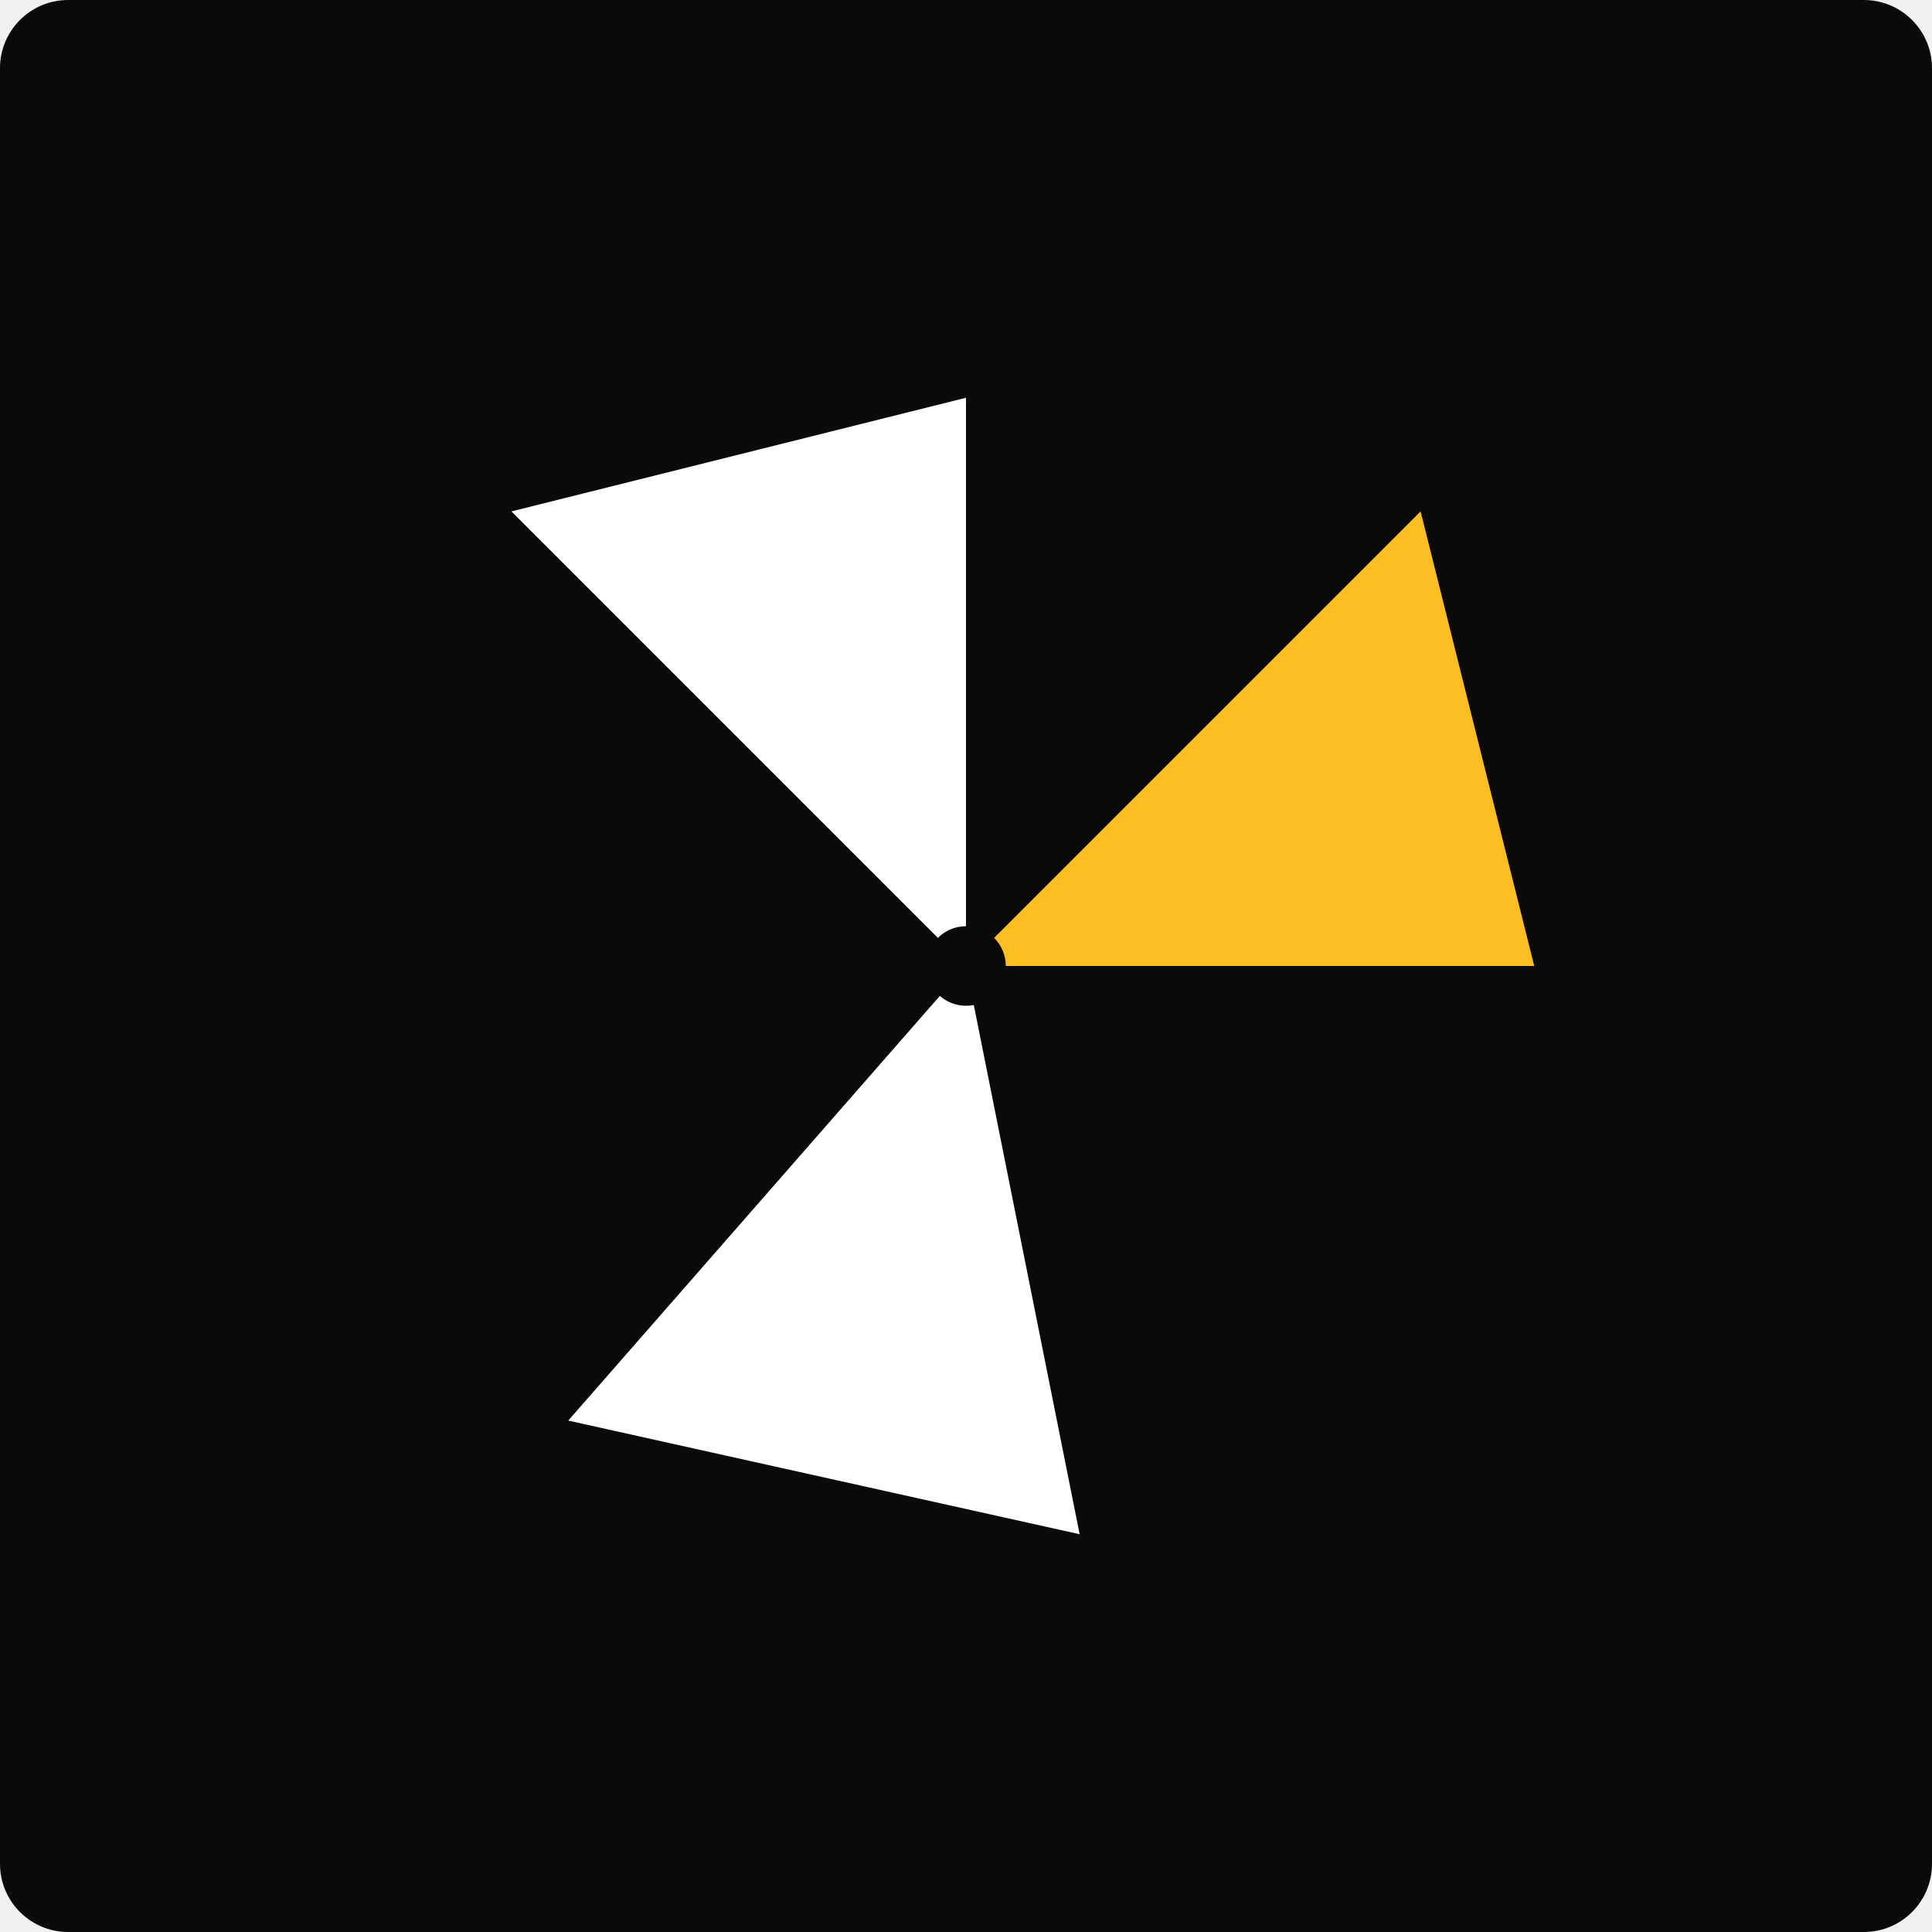
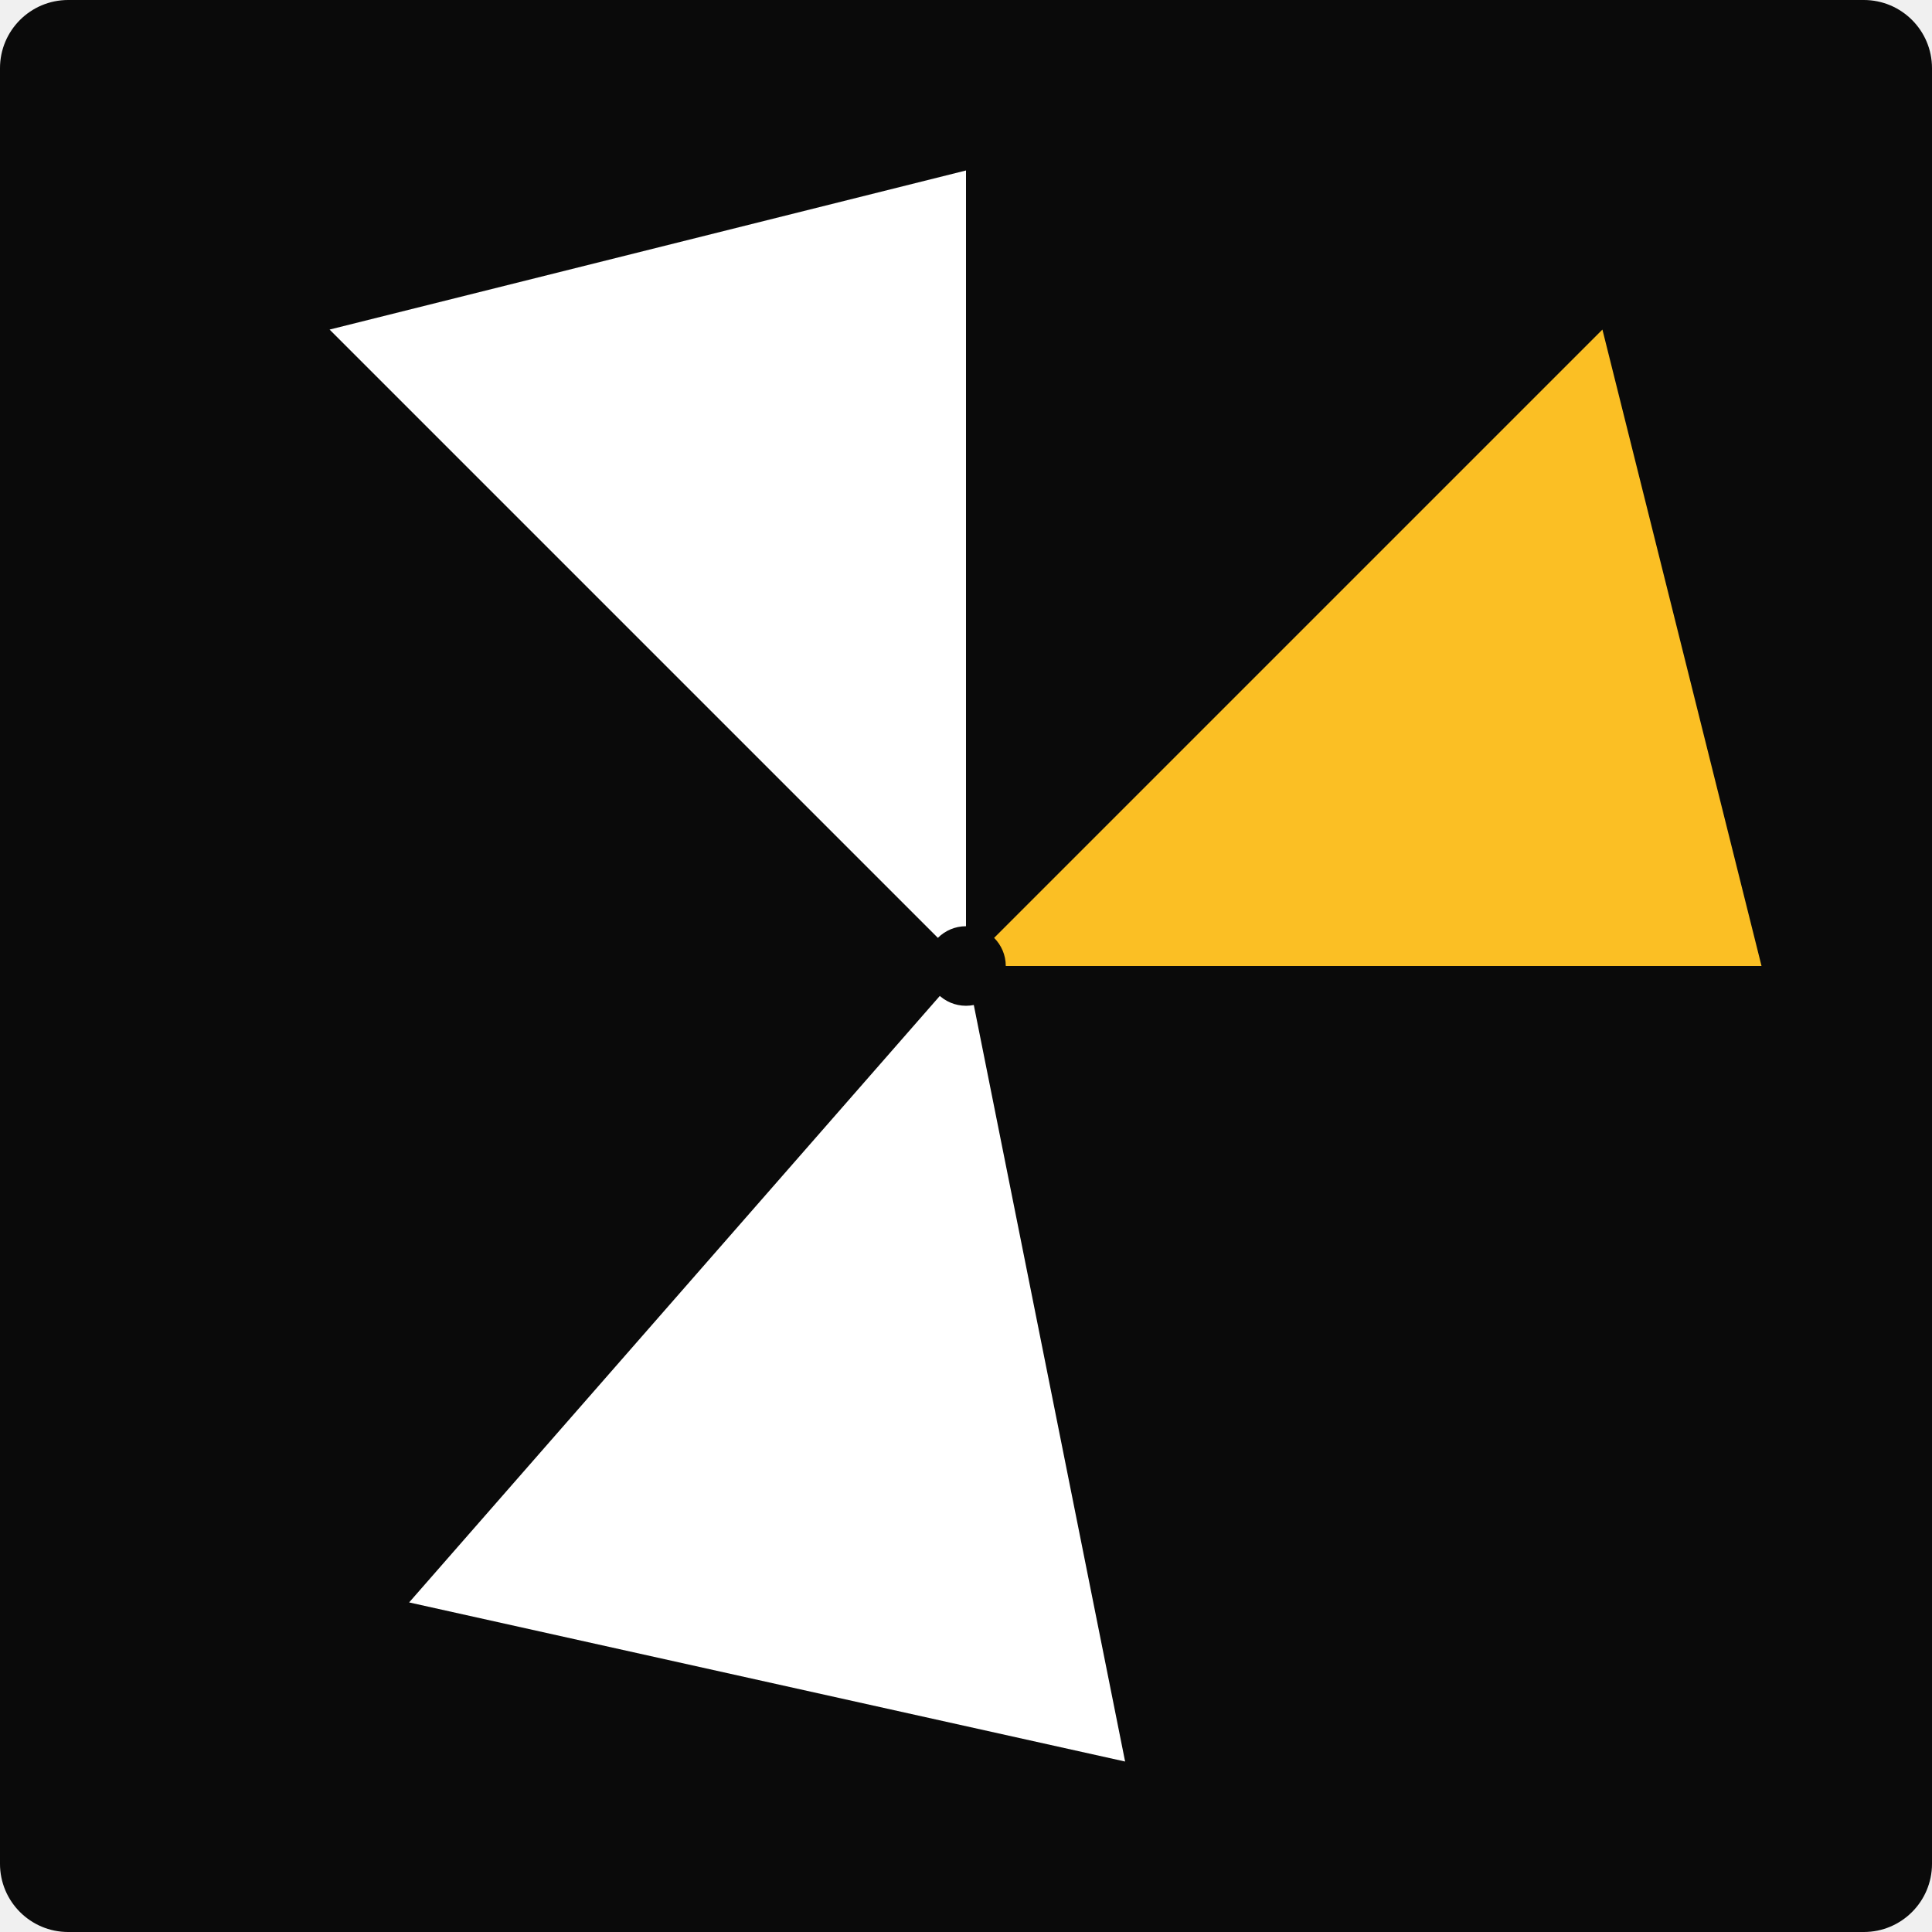
<svg xmlns="http://www.w3.org/2000/svg" width="680" height="680" viewBox="0 0 680 680">
  <rect x="0" y="0" width="680" height="680" fill="#0a0a0a" rx="24" />
-   <polygon points="340,340 180,180 340,140" fill="#ffffff" />
-   <polygon points="340,340 500,180 540,340" fill="#FBBF24" />
-   <polygon points="340,340 380,540 200,500" fill="#ffffff" />
+   <polygon points="340,340 116,116 340,60" fill="#ffffff" />
+   <polygon points="340,340 564,116 620,340" fill="#FBBF24" />
+   <polygon points="340,340 396,620 144,564" fill="#ffffff" />
  <circle cx="340" cy="340" r="14" fill="#0a0a0a" />
</svg>
